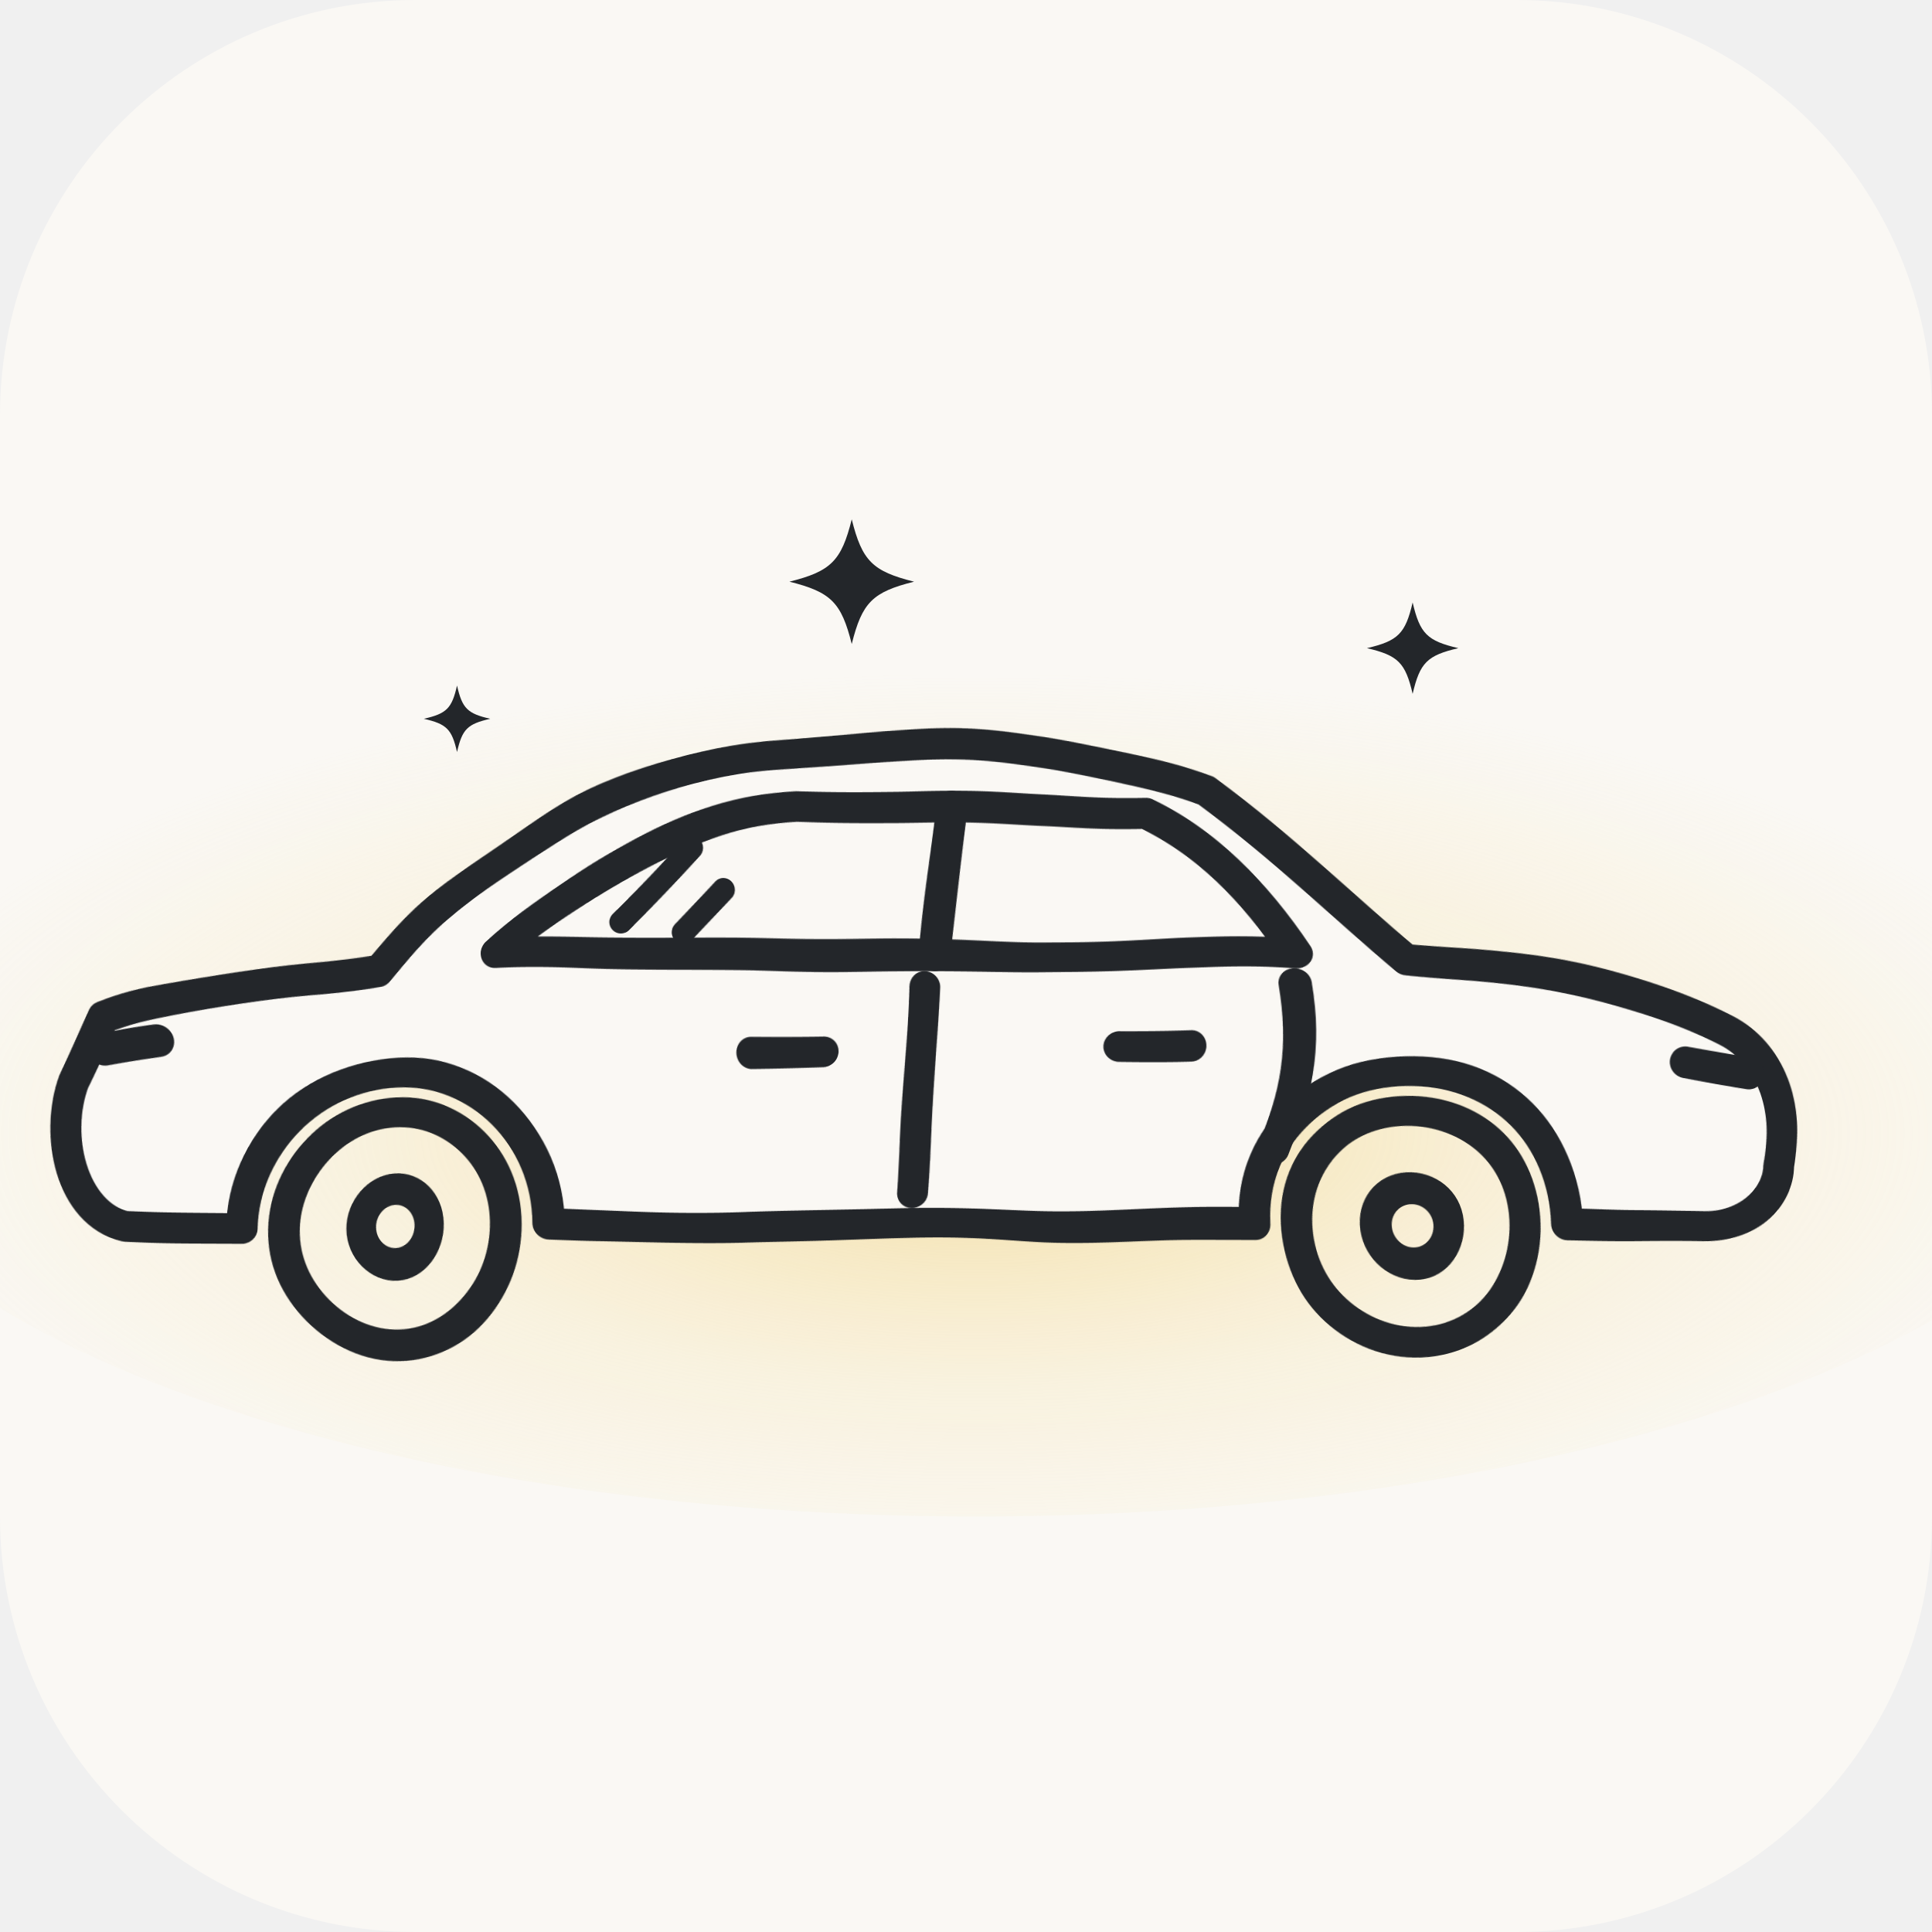
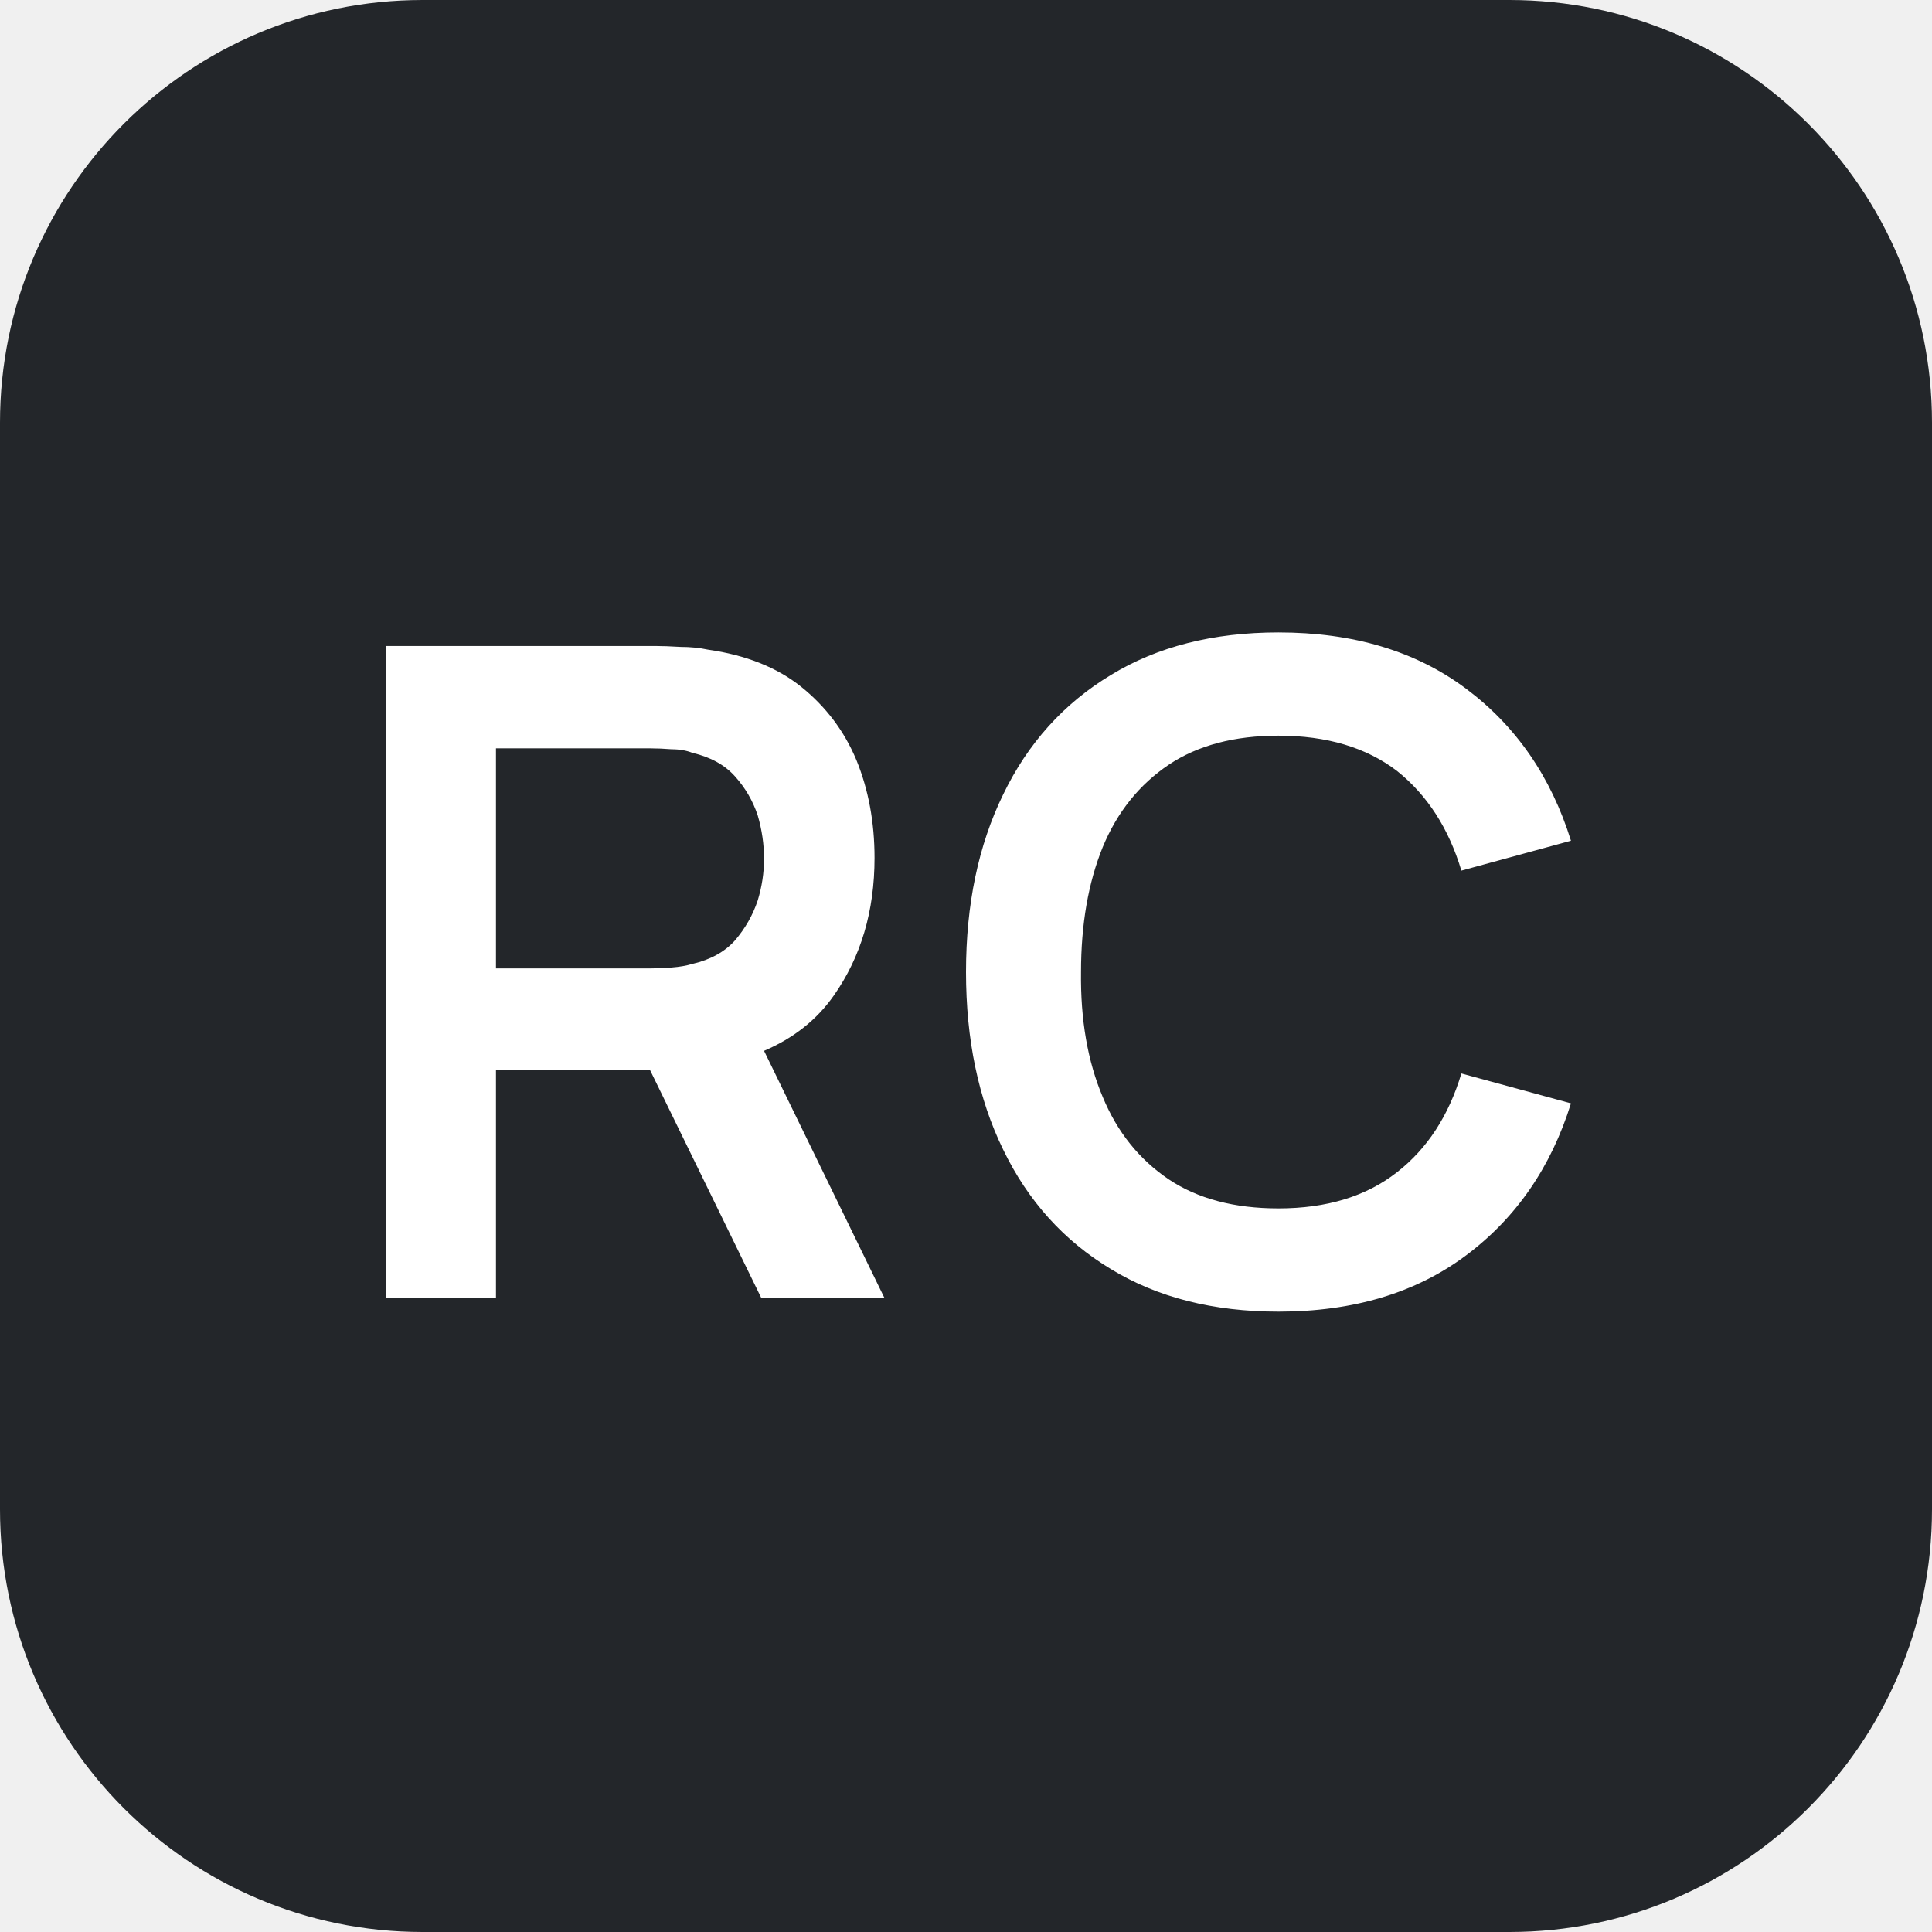
- <svg xmlns="http://www.w3.org/2000/svg" viewBox="14 0 186 186">
-   <rect x="14" width="186" height="186" rx="40" fill="#faf8f4" />
-   <defs>
-     <radialGradient id="fv-aura" cx="50%" cy="58%" r="50%">
-       <stop offset="0" stop-color="#f0cd6e" stop-opacity=".62" />
-       <stop offset=".55" stop-color="#f5e0a2" stop-opacity=".26" />
-       <stop offset="1" stop-color="#f5e0a2" stop-opacity="0" />
-     </radialGradient>
-     <filter id="fv-hand" x="-5%" y="-5%" width="110%" height="110%">
-       <feTurbulence type="fractalNoise" baseFrequency="0.035" numOctaves="2" seed="4" />
-       <feDisplacementMap in="SourceGraphic" scale="2" />
-     </filter>
-   </defs>
-   <g transform="translate(0 38) scale(1)">
-     <ellipse cx="108" cy="64" rx="112" ry="44" fill="url(#fv-aura)" />
-     <g fill="none" stroke="#23262a" stroke-width="3" stroke-linecap="round" stroke-linejoin="round" filter="url(#fv-hand)">
-       <path pathLength="1" fill="#faf8f4" d="M26 80c-5-1-7-9-5-14l3-6c8-3 17-4 26-5 10-10 22-18 38-20 18-2 32-1 42 3 8 6 13 11 19 16 12 1 23 3 31 7 4 2 6 7 5 13 0 3-3 6-7 6h-13a15 15 0 0 0-30 0H67a15 15 0 0 0-30 0Z" />
-       <path pathLength="1" d="M62 54c9-8 19-13 29-14h33c6 3 11 8 15 14Z" />
-       <path pathLength="1" d="M106 40l-2 14M103 57l-1 20M139 57c1 6 0 11-2 16M86 63h7M122 63h7M176 64l6 1M24 63l5-1" />
-       <path pathLength="1" d="M41 80a11 11 0 1 0 22 0a11 11 0 1 0-22 0M48.5 80a3.5 3.5 0 1 0 7 0a3.5 3.5 0 1 0-7 0M139 80a11 11 0 1 0 22 0a11 11 0 1 0-22 0M146.5 80a3.5 3.5 0 1 0 7 0a3.5 3.5 0 1 0-7 0" />
-       <path pathLength="1" stroke-width="2.2" d="M74 51l7-7M80 52l4-4" />
-     </g>
-     <g fill="#23262a">
-       <path d="M96 12c1 4 2 5 6 6-4 1-5 2-6 6-1-4-2-5-6-6 4-1 5-2 6-6Z" />
-       <path d="M150 20c.7 3 1.4 3.7 4.4 4.4-3 .7-3.7 1.4-4.4 4.4-.7-3-1.4-3.7-4.4-4.4 3-.7 3.7-1.4 4.4-4.4Z" />
-       <path d="M58 28c.5 2.2 1 2.7 3.2 3.2-2.2.5-2.7 1-3.2 3.2-.5-2.2-1-2.7-3.2-3.2 2.2-.5 2.7-1 3.2-3.2Z" />
-     </g>
+ <svg xmlns="http://www.w3.org/2000/svg" viewBox="0 0 64 64">
+   <rect width="64" height="64" rx="14" fill="#23262a" />
+   <g transform="translate(10.7 43) scale(.3)">
+     <path fill="#fff" d="M7 0V-72H36.8Q37.8 -72 39.5 -71.9Q41.1 -71.9 42.5 -71.6Q48.8 -70.7 52.8 -67.5Q56.9 -64.2 58.9 -59.4Q60.9 -54.5 60.9 -48.6Q60.9 -39.8 56.4 -33.4Q53.6 -29.4 48.7 -27.3L62 0H48.4L36.1 -25.2H19.1V0ZM19.1 -36.4H36.2Q37.2 -36.4 38.5 -36.5Q39.8 -36.6 40.8 -36.9Q43.8 -37.6 45.5 -39.5Q47.2 -41.5 48 -43.9Q48.7 -46.2 48.7 -48.5Q48.7 -50.9 48 -53.3Q47.2 -55.7 45.5 -57.6Q43.8 -59.5 40.8 -60.2Q39.8 -60.6 38.5 -60.6Q37.2 -60.7 36.2 -60.7H19.1Z M105.5 1.5Q94.7 1.5 87 -3.2Q79.2 -7.9 75.1 -16.4Q71 -24.8 71 -36Q71 -47.2 75.1 -55.6Q79.2 -64.1 87 -68.8Q94.7 -73.5 105.5 -73.5Q117.9 -73.5 126.2 -67.3Q134.5 -61.1 137.8 -50.5L125.7 -47.2Q123.6 -54.2 118.6 -58.2Q113.5 -62.1 105.5 -62.1Q98.2 -62.1 93.4 -58.9Q88.5 -55.6 86.1 -49.8Q83.7 -43.9 83.7 -36Q83.6 -28.1 86.1 -22.2Q88.5 -16.4 93.4 -13.1Q98.2 -9.9 105.5 -9.9Q113.5 -9.9 118.6 -13.9Q123.6 -17.8 125.7 -24.8L137.8 -21.5Q134.5 -10.9 126.2 -4.7Q117.9 1.5 105.5 1.5Z" />
  </g>
</svg>
